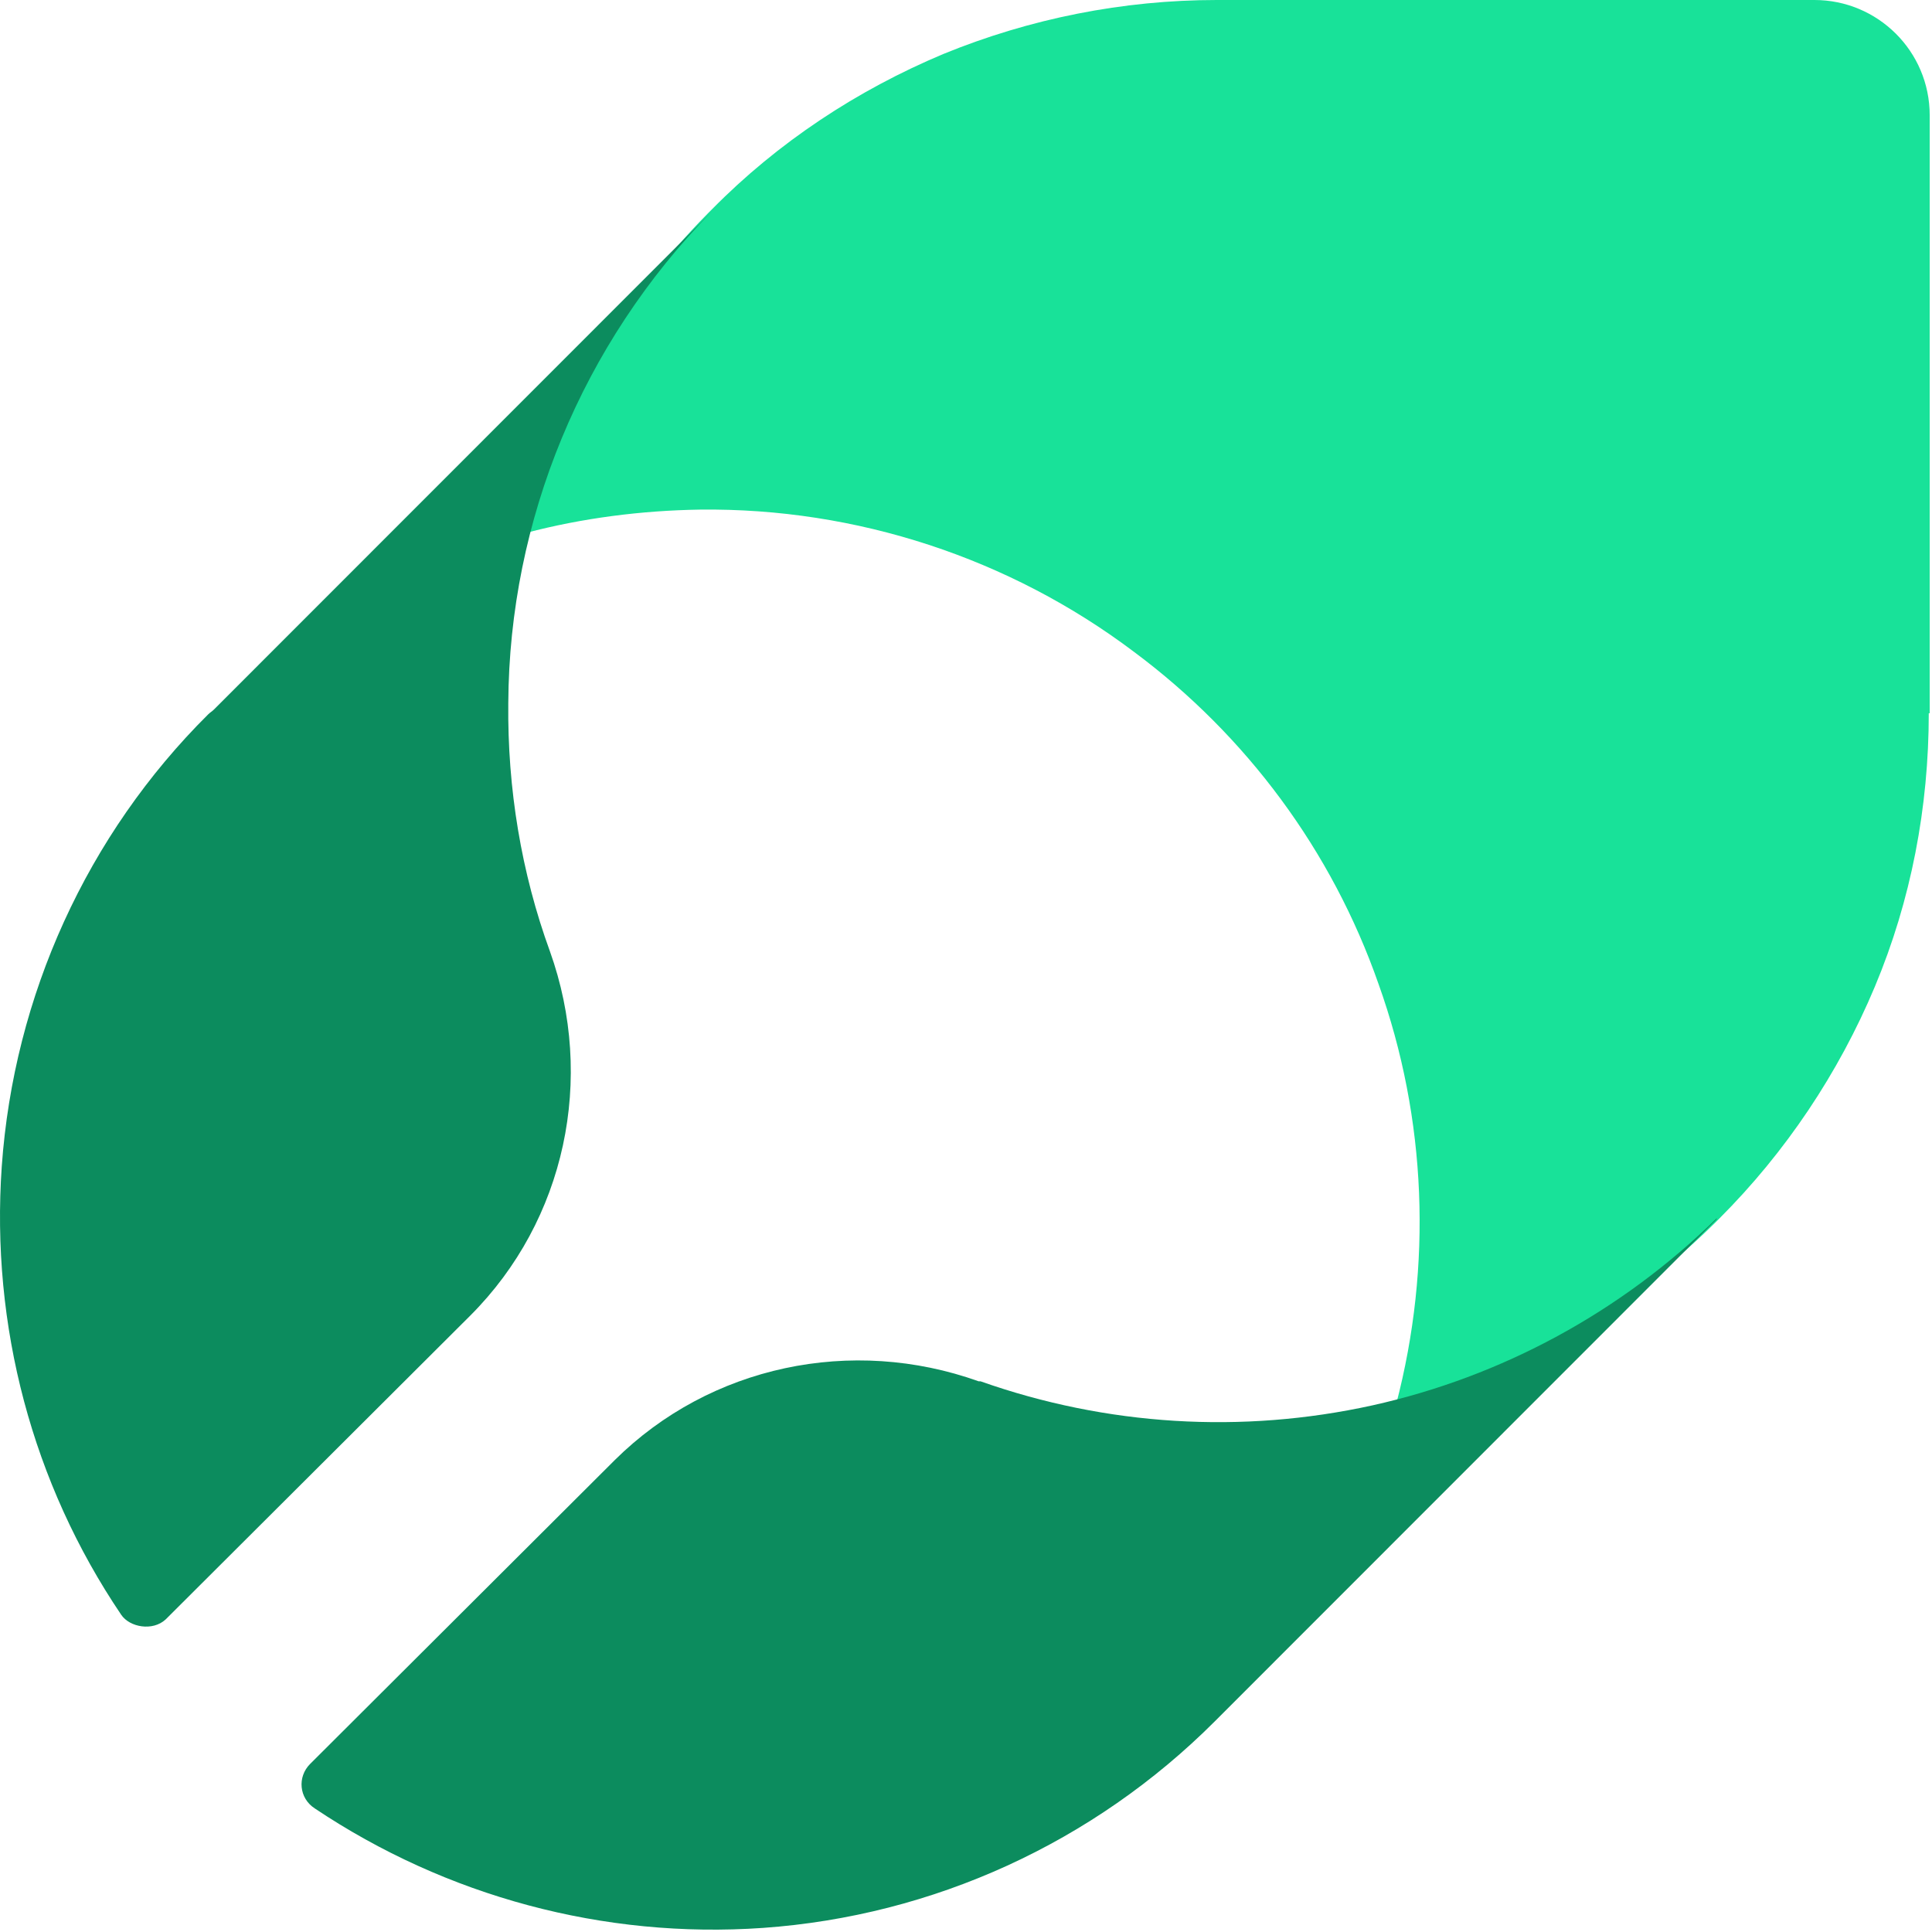
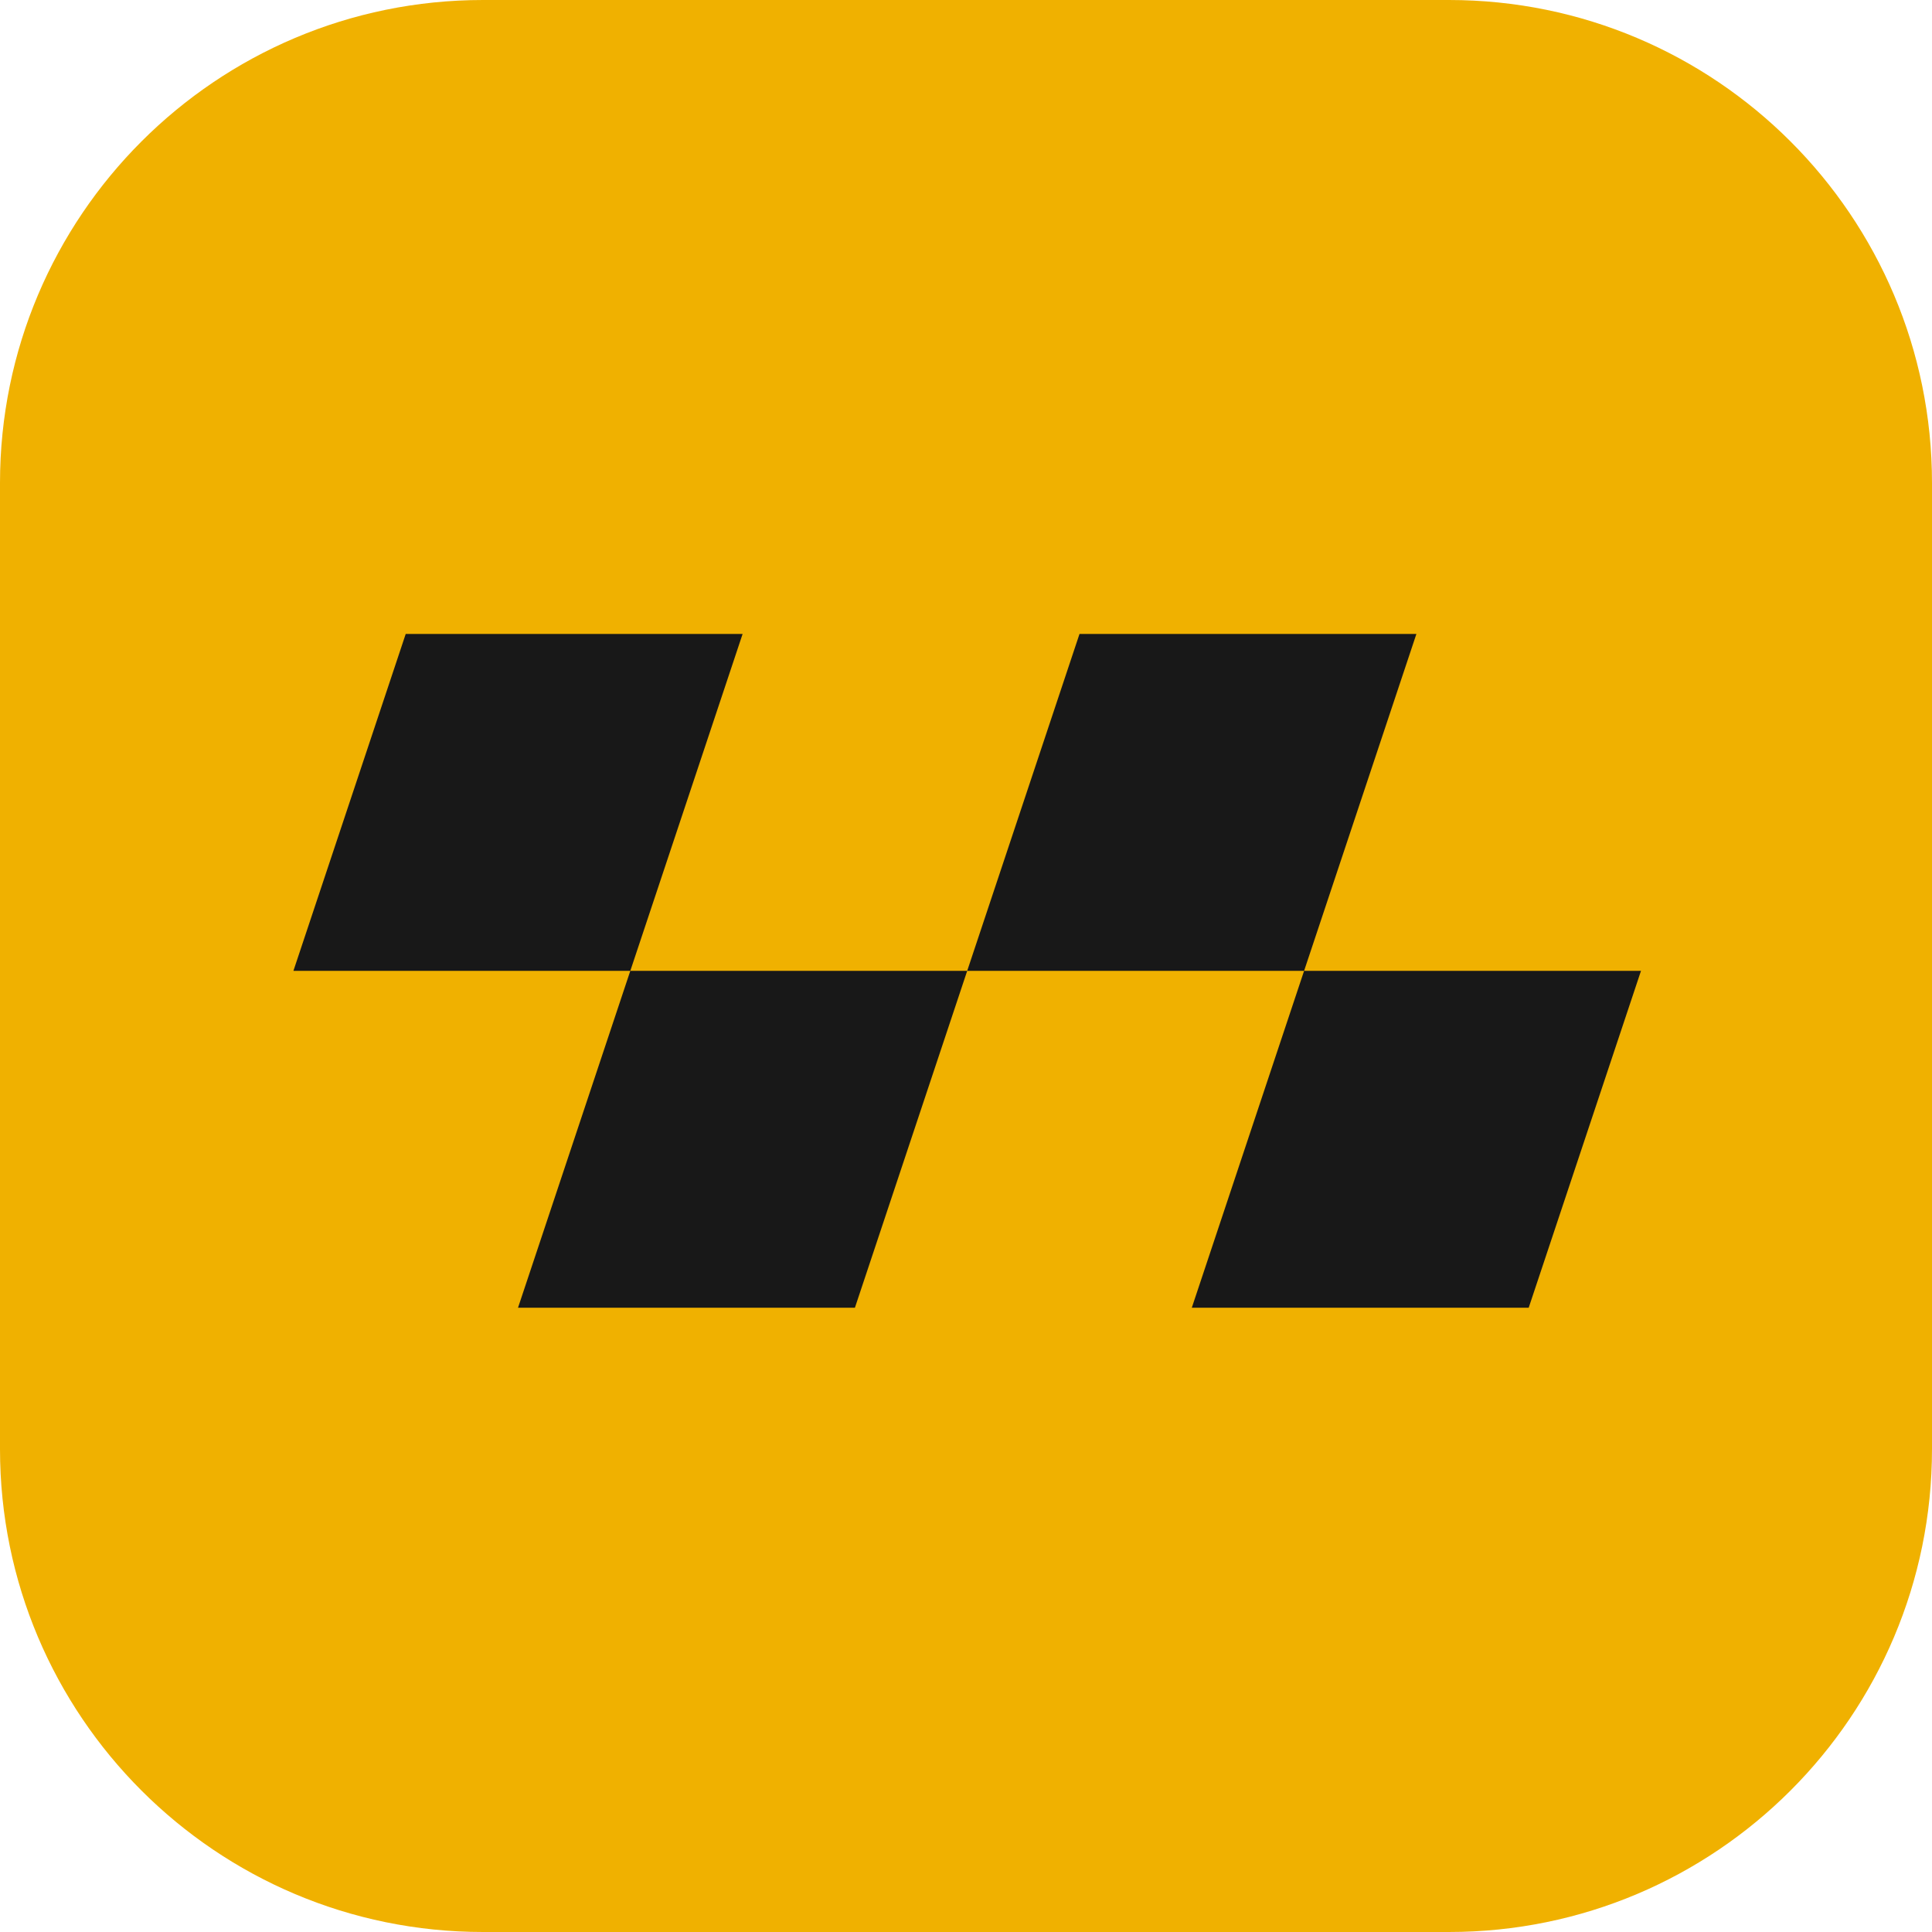
- <svg xmlns="http://www.w3.org/2000/svg" width="502" height="502" viewBox="0 0 502 502" fill="none">
-   <path d="M501.402 185.33V29.962C501.402 13.29 487.876 0 471.453 0H316.156C291.763 0 267.611 4.832 245.15 14.014C222.689 23.438 202.16 36.969 185.012 54.367L183.804 55.575C161.101 78.53 144.92 107.042 136.708 138.454C151.441 134.588 166.656 132.655 181.871 132.413C222.447 131.93 262.298 144.978 294.661 169.383C323.885 191.13 346.104 221.092 358.18 255.645C370.739 290.681 372.188 328.859 362.769 364.862C393.925 356.647 422.666 340.457 445.611 317.744L446.818 316.536C463.966 299.38 477.732 278.841 487.151 256.37C496.571 233.898 501.16 209.735 501.16 185.33H501.402Z" fill="#18E299" />
-   <path d="M132.071 182.706C132.312 135.044 151.32 89.307 184.764 55.125L55.557 184.391C55.076 184.873 54.594 185.113 54.113 185.595C22.593 216.888 3.586 258.774 0.458 303.066C-2.43 344.47 8.397 385.392 31.496 419.575C33.699 422.835 39.677 423.907 43.046 420.778L122.206 341.822C146.989 317.028 154.689 280.198 142.899 247.219C135.44 226.758 131.831 204.852 132.071 182.706Z" fill="#0C8C5E" />
-   <path d="M446.067 316.547C421.284 340.86 390.245 357.71 356.56 365.172C322.634 372.635 287.506 370.468 254.783 358.914C254.783 358.914 254.542 358.914 254.301 358.914C221.338 347.118 184.525 354.821 159.742 379.375L80.581 458.331C77.212 461.701 77.694 467.238 81.784 469.885C115.95 492.754 156.855 503.827 198.24 500.938C242.512 497.809 284.137 478.792 315.656 447.258L316.859 446.054L446.067 316.788V316.547Z" fill="#0C8C5E" />
+ <svg xmlns="http://www.w3.org/2000/svg" viewBox="0 0 32 32" width="32" height="32">
+   <rect width="32" height="32" rx="8" fill="#F0B100" />
+   <g transform="translate(3 10.5) scale(0.62)">
+     <path d="M6 0l9 0-3 9-9 0z m18 0l9 0-3 9-9 0z m-12 9l9 0-3 9-9 0z m18 0l9 0-3 9-9 0z" fill="#181818" />
+   </g>
</svg>
